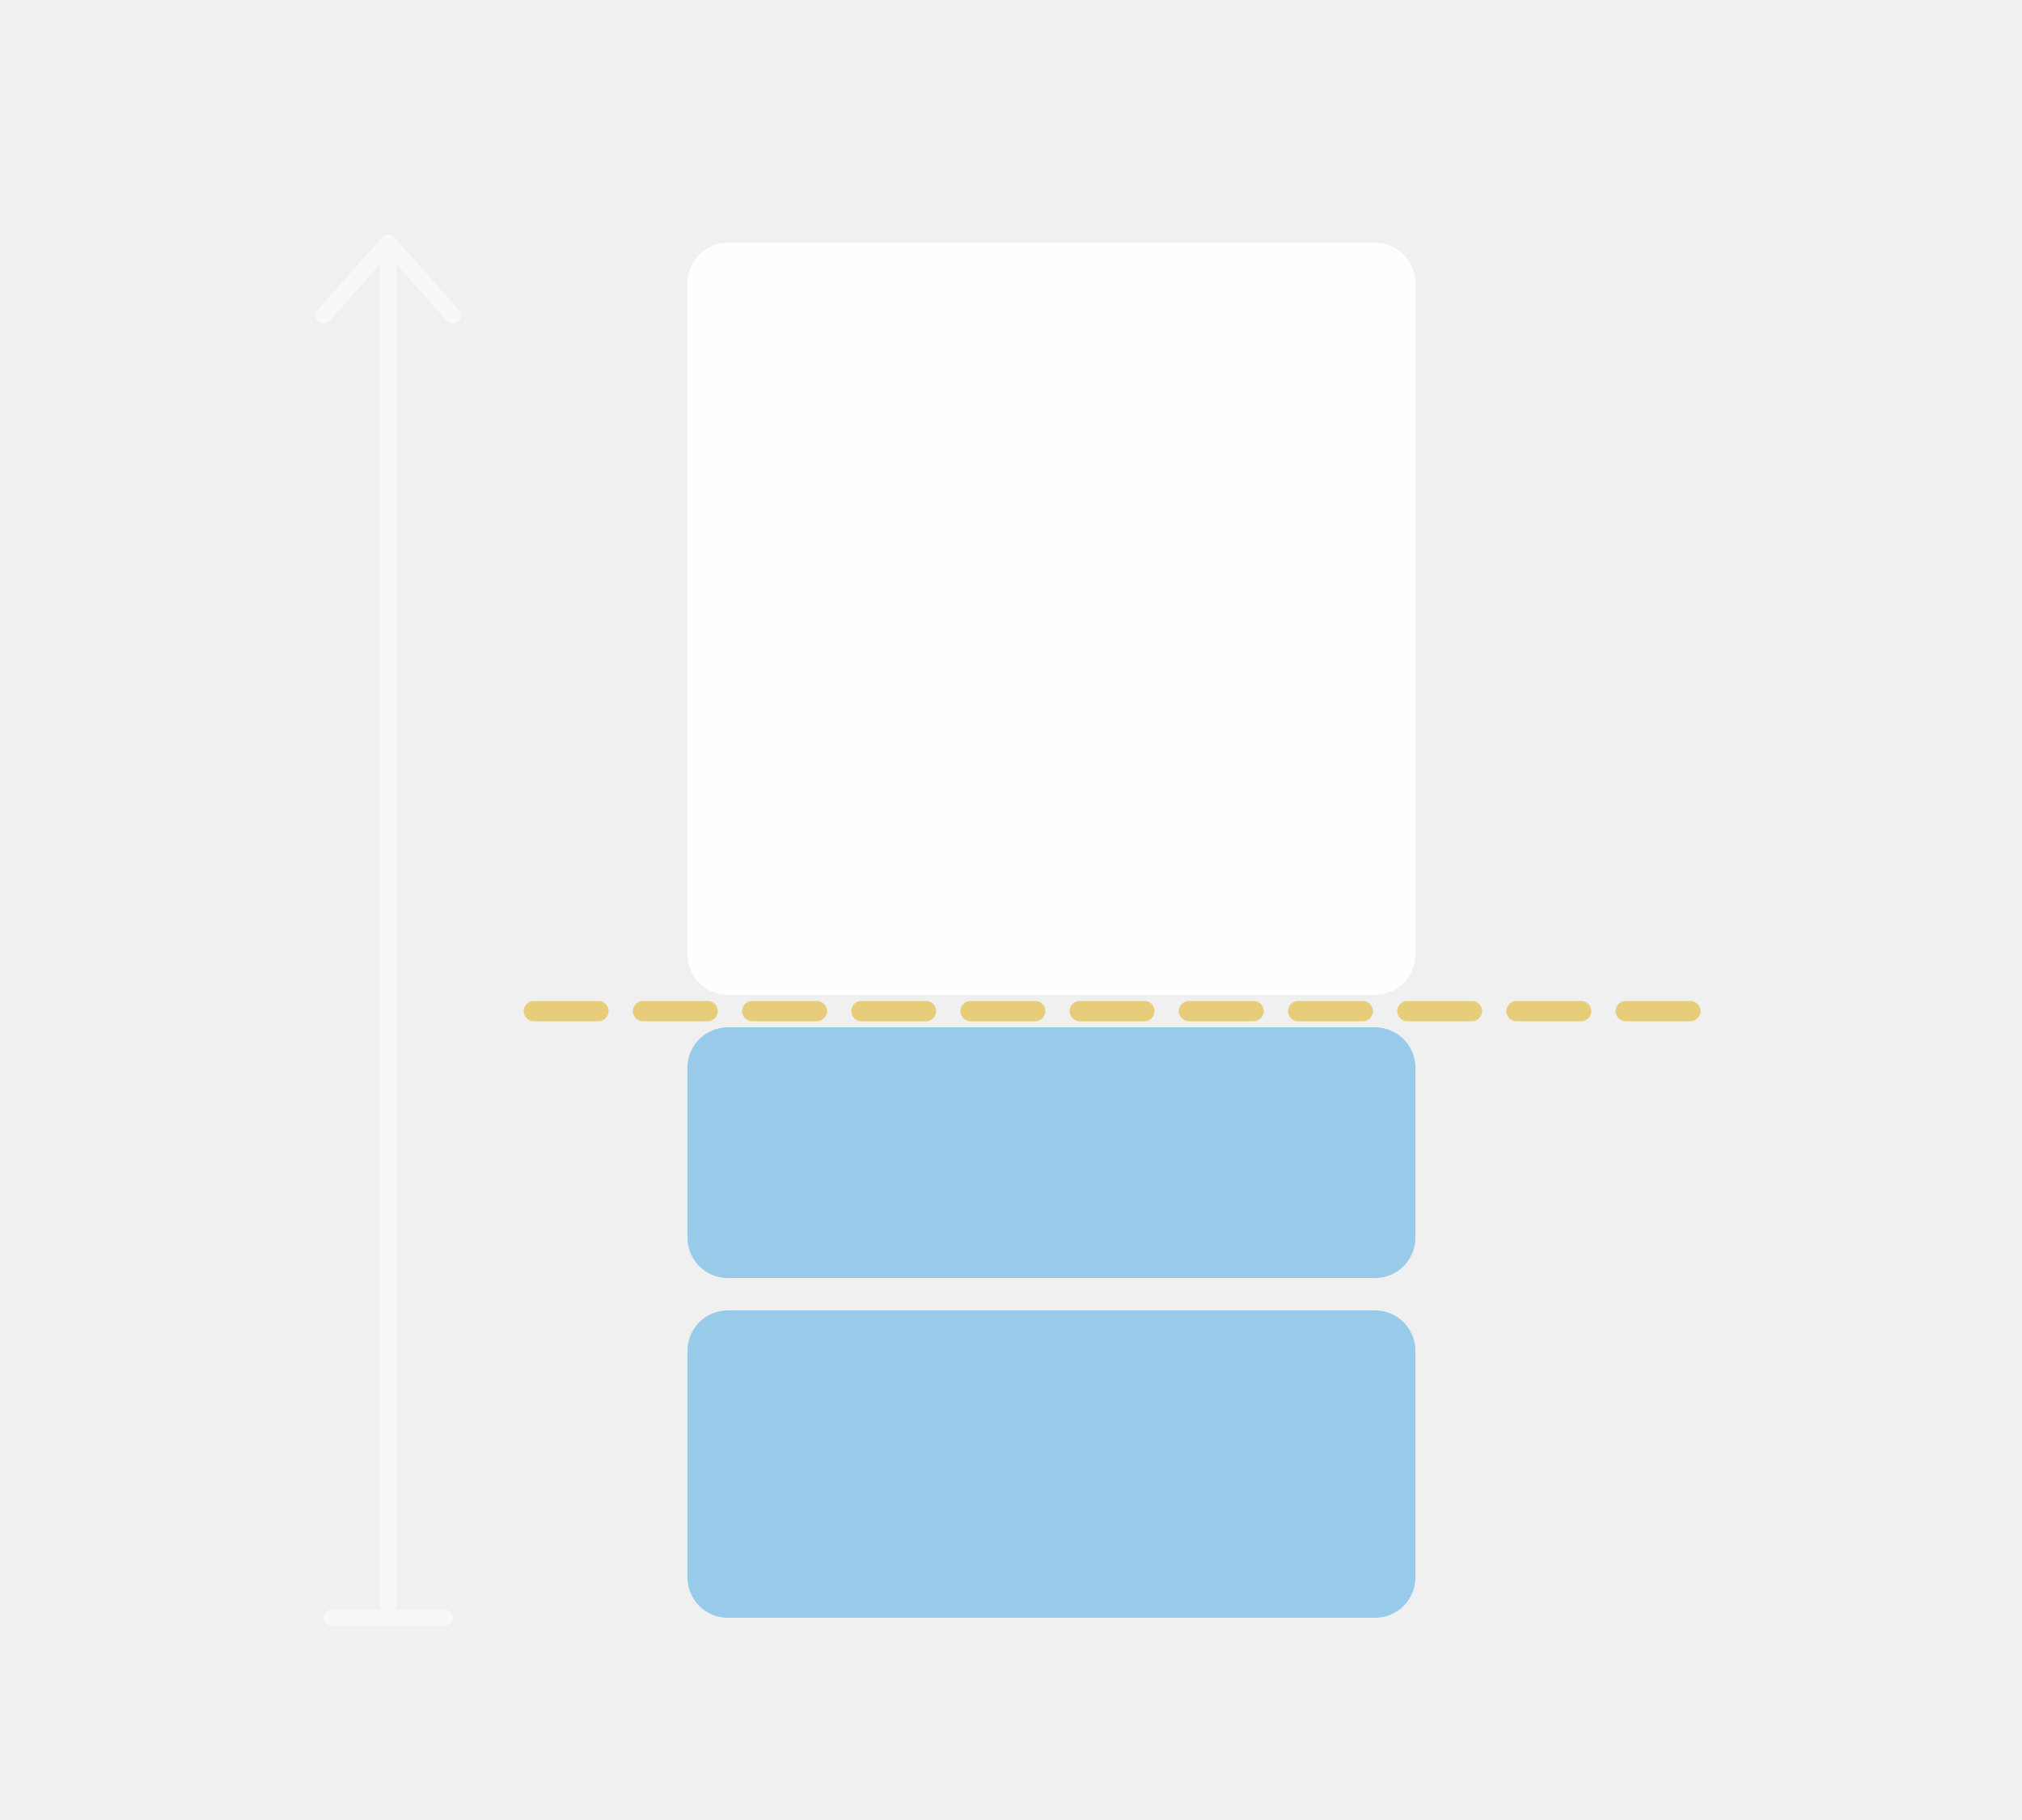
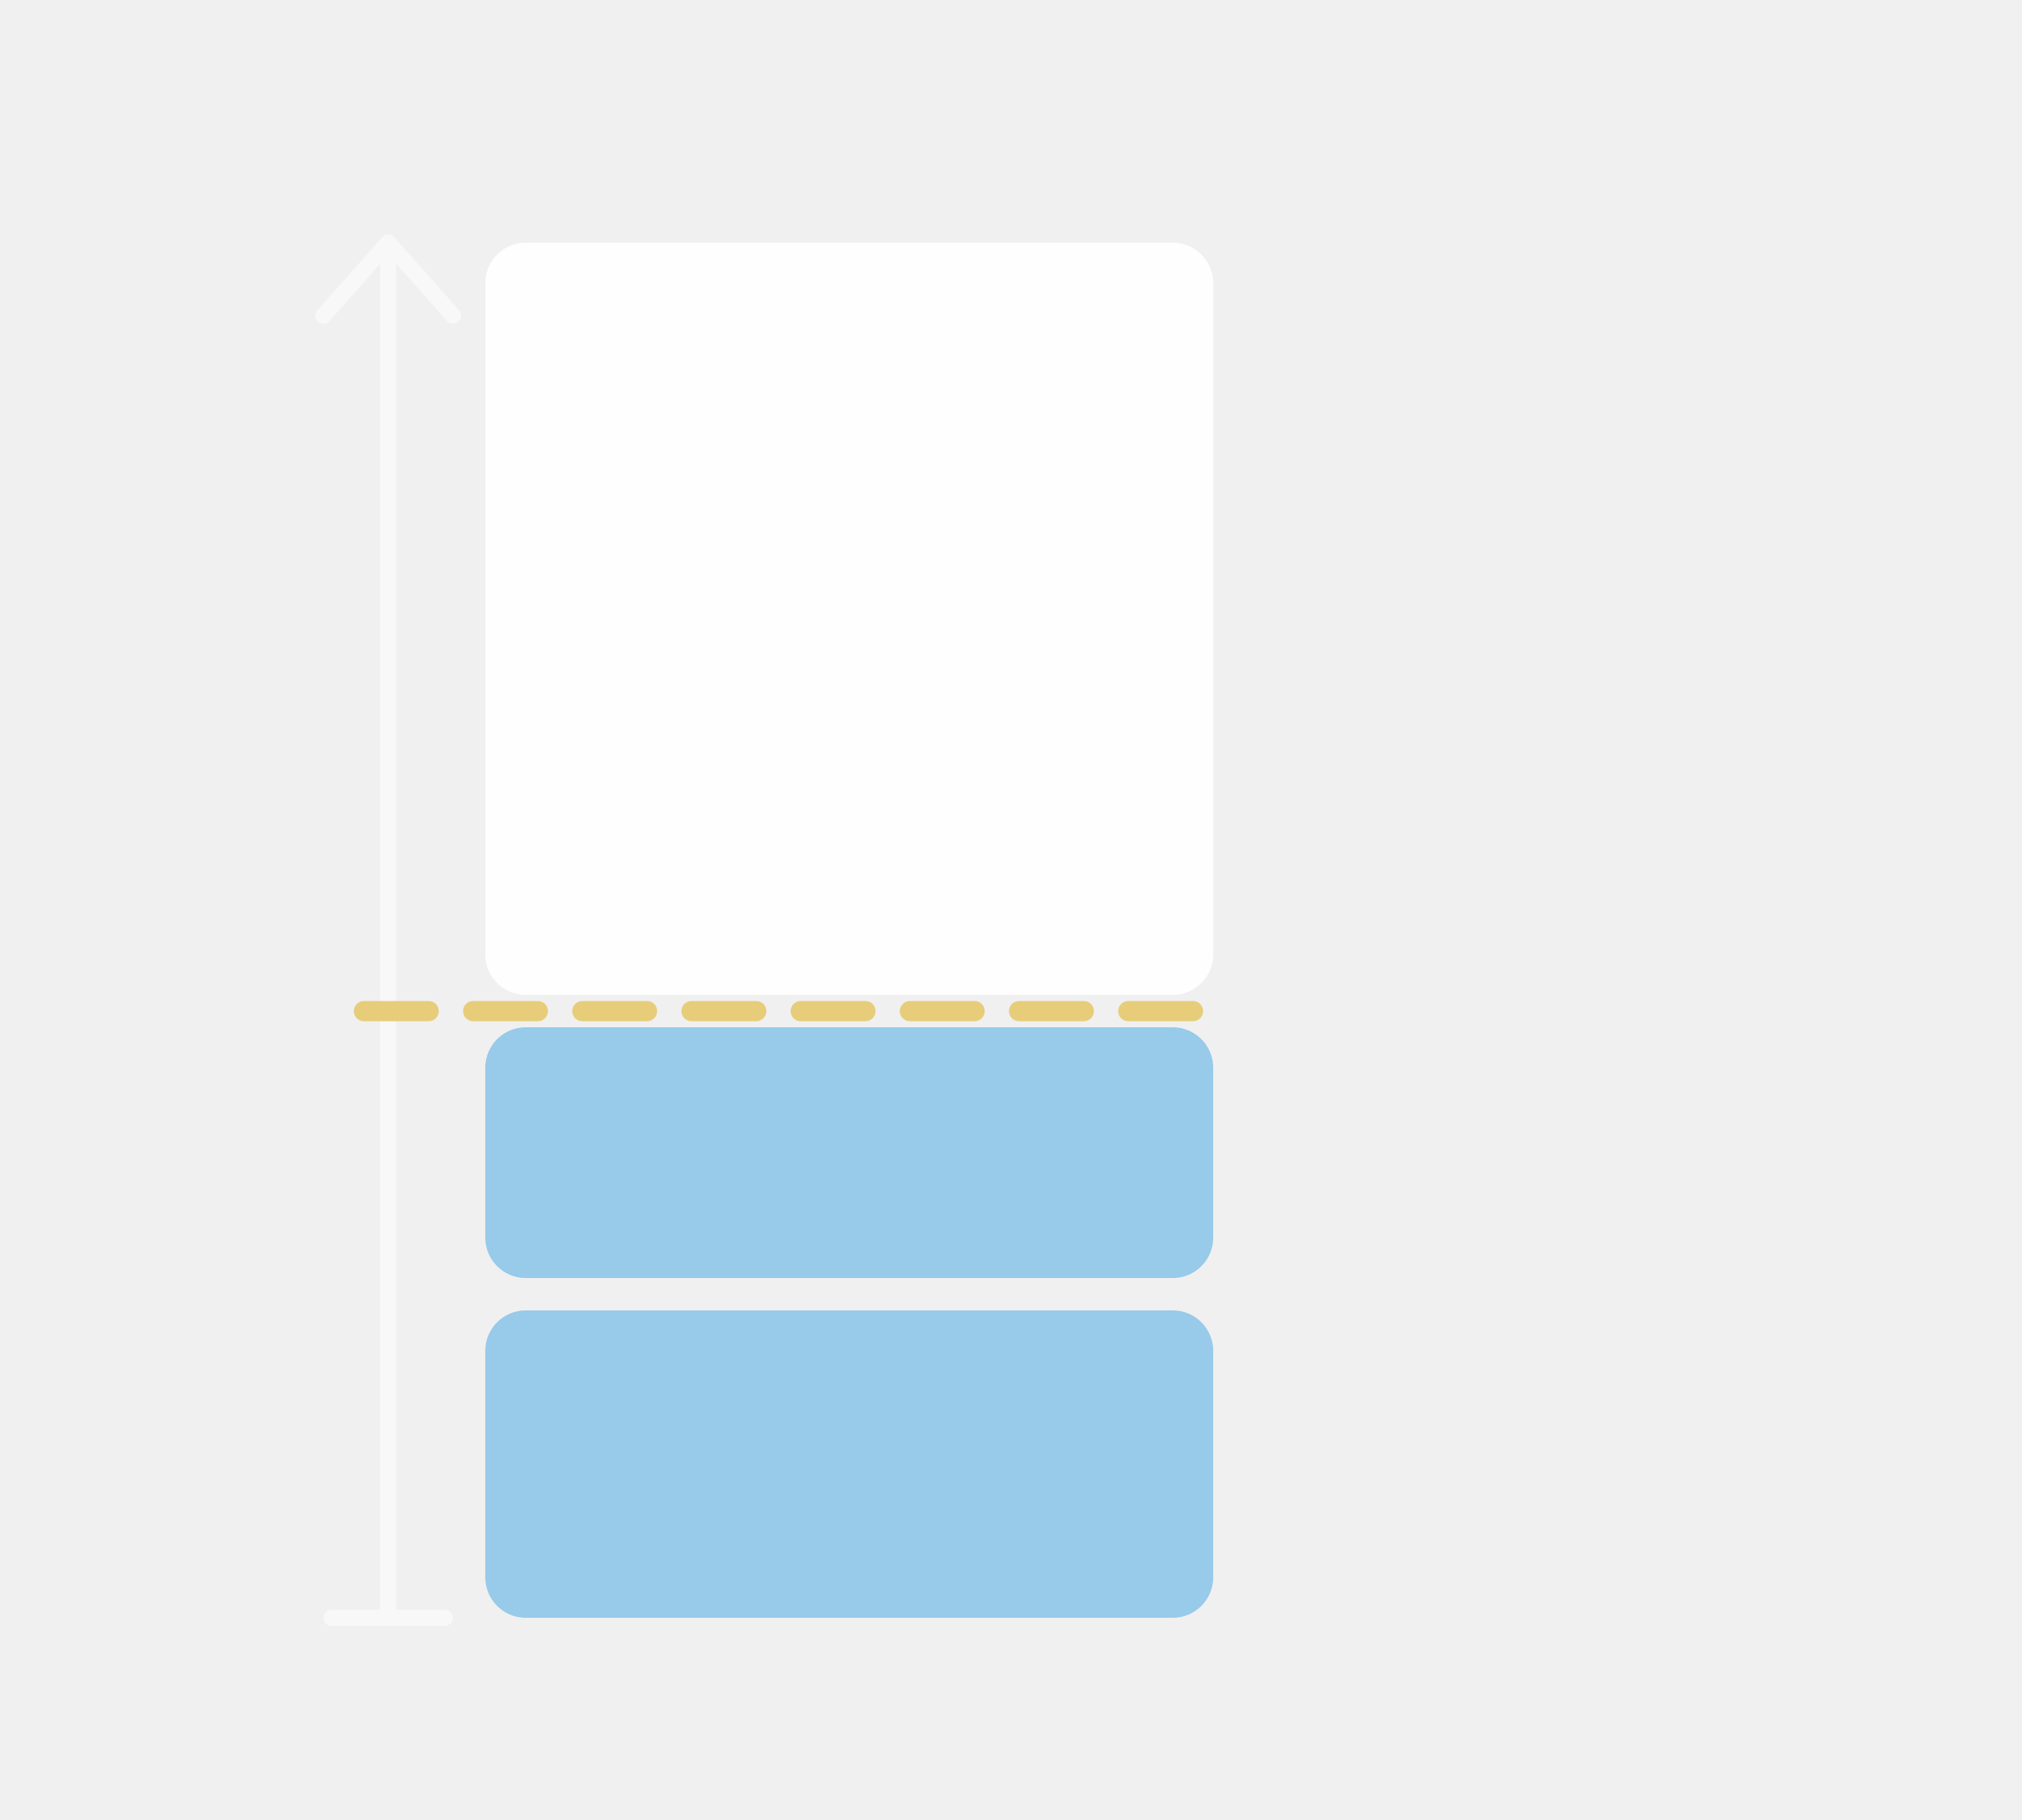
<svg xmlns="http://www.w3.org/2000/svg" width="500" height="450" viewBox="0 0 500 450" role="img" aria-label="1年間に支払った医療費を縦に積み上げた棒。下から補てんされた分と下限額が差し引かれ、破線より上だけが控除の対象になる図">
  <g stroke="#ffffff" stroke-width="4" stroke-linecap="round" stroke-linejoin="round" fill="none" opacity="0.55">
    <line x1="96" y1="60" x2="96" y2="400" />
    <polyline points="80,78 96,60 112,78" />
    <line x1="82" y1="400" x2="110" y2="400" />
  </g>
-   <rect x="170" y="60" width="180" height="186" rx="10" fill="#ffffff" opacity="0.92" />
-   <rect x="170" y="254" width="180" height="62" rx="10" fill="#8ec5e8" opacity="0.9" />
-   <rect x="170" y="324" width="180" height="76" rx="10" fill="#8ec5e8" opacity="0.9" />
-   <line x1="132" y1="250" x2="418" y2="250" stroke="#e7cd7a" stroke-width="5" stroke-linecap="round" stroke-dasharray="16 11" />
+   <rect x="120" y="60" width="180" height="186" rx="10" fill="#ffffff" opacity="0.92" />
+   <rect x="120" y="254" width="180" height="62" rx="10" fill="#8ec5e8" opacity="0.9" />
+   <rect x="120" y="324" width="180" height="76" rx="10" fill="#8ec5e8" opacity="0.9" />
+   <line x1="90" y1="250" x2="302" y2="250" stroke="#e7cd7a" stroke-width="5" stroke-linecap="round" stroke-dasharray="16 11" />
</svg>
